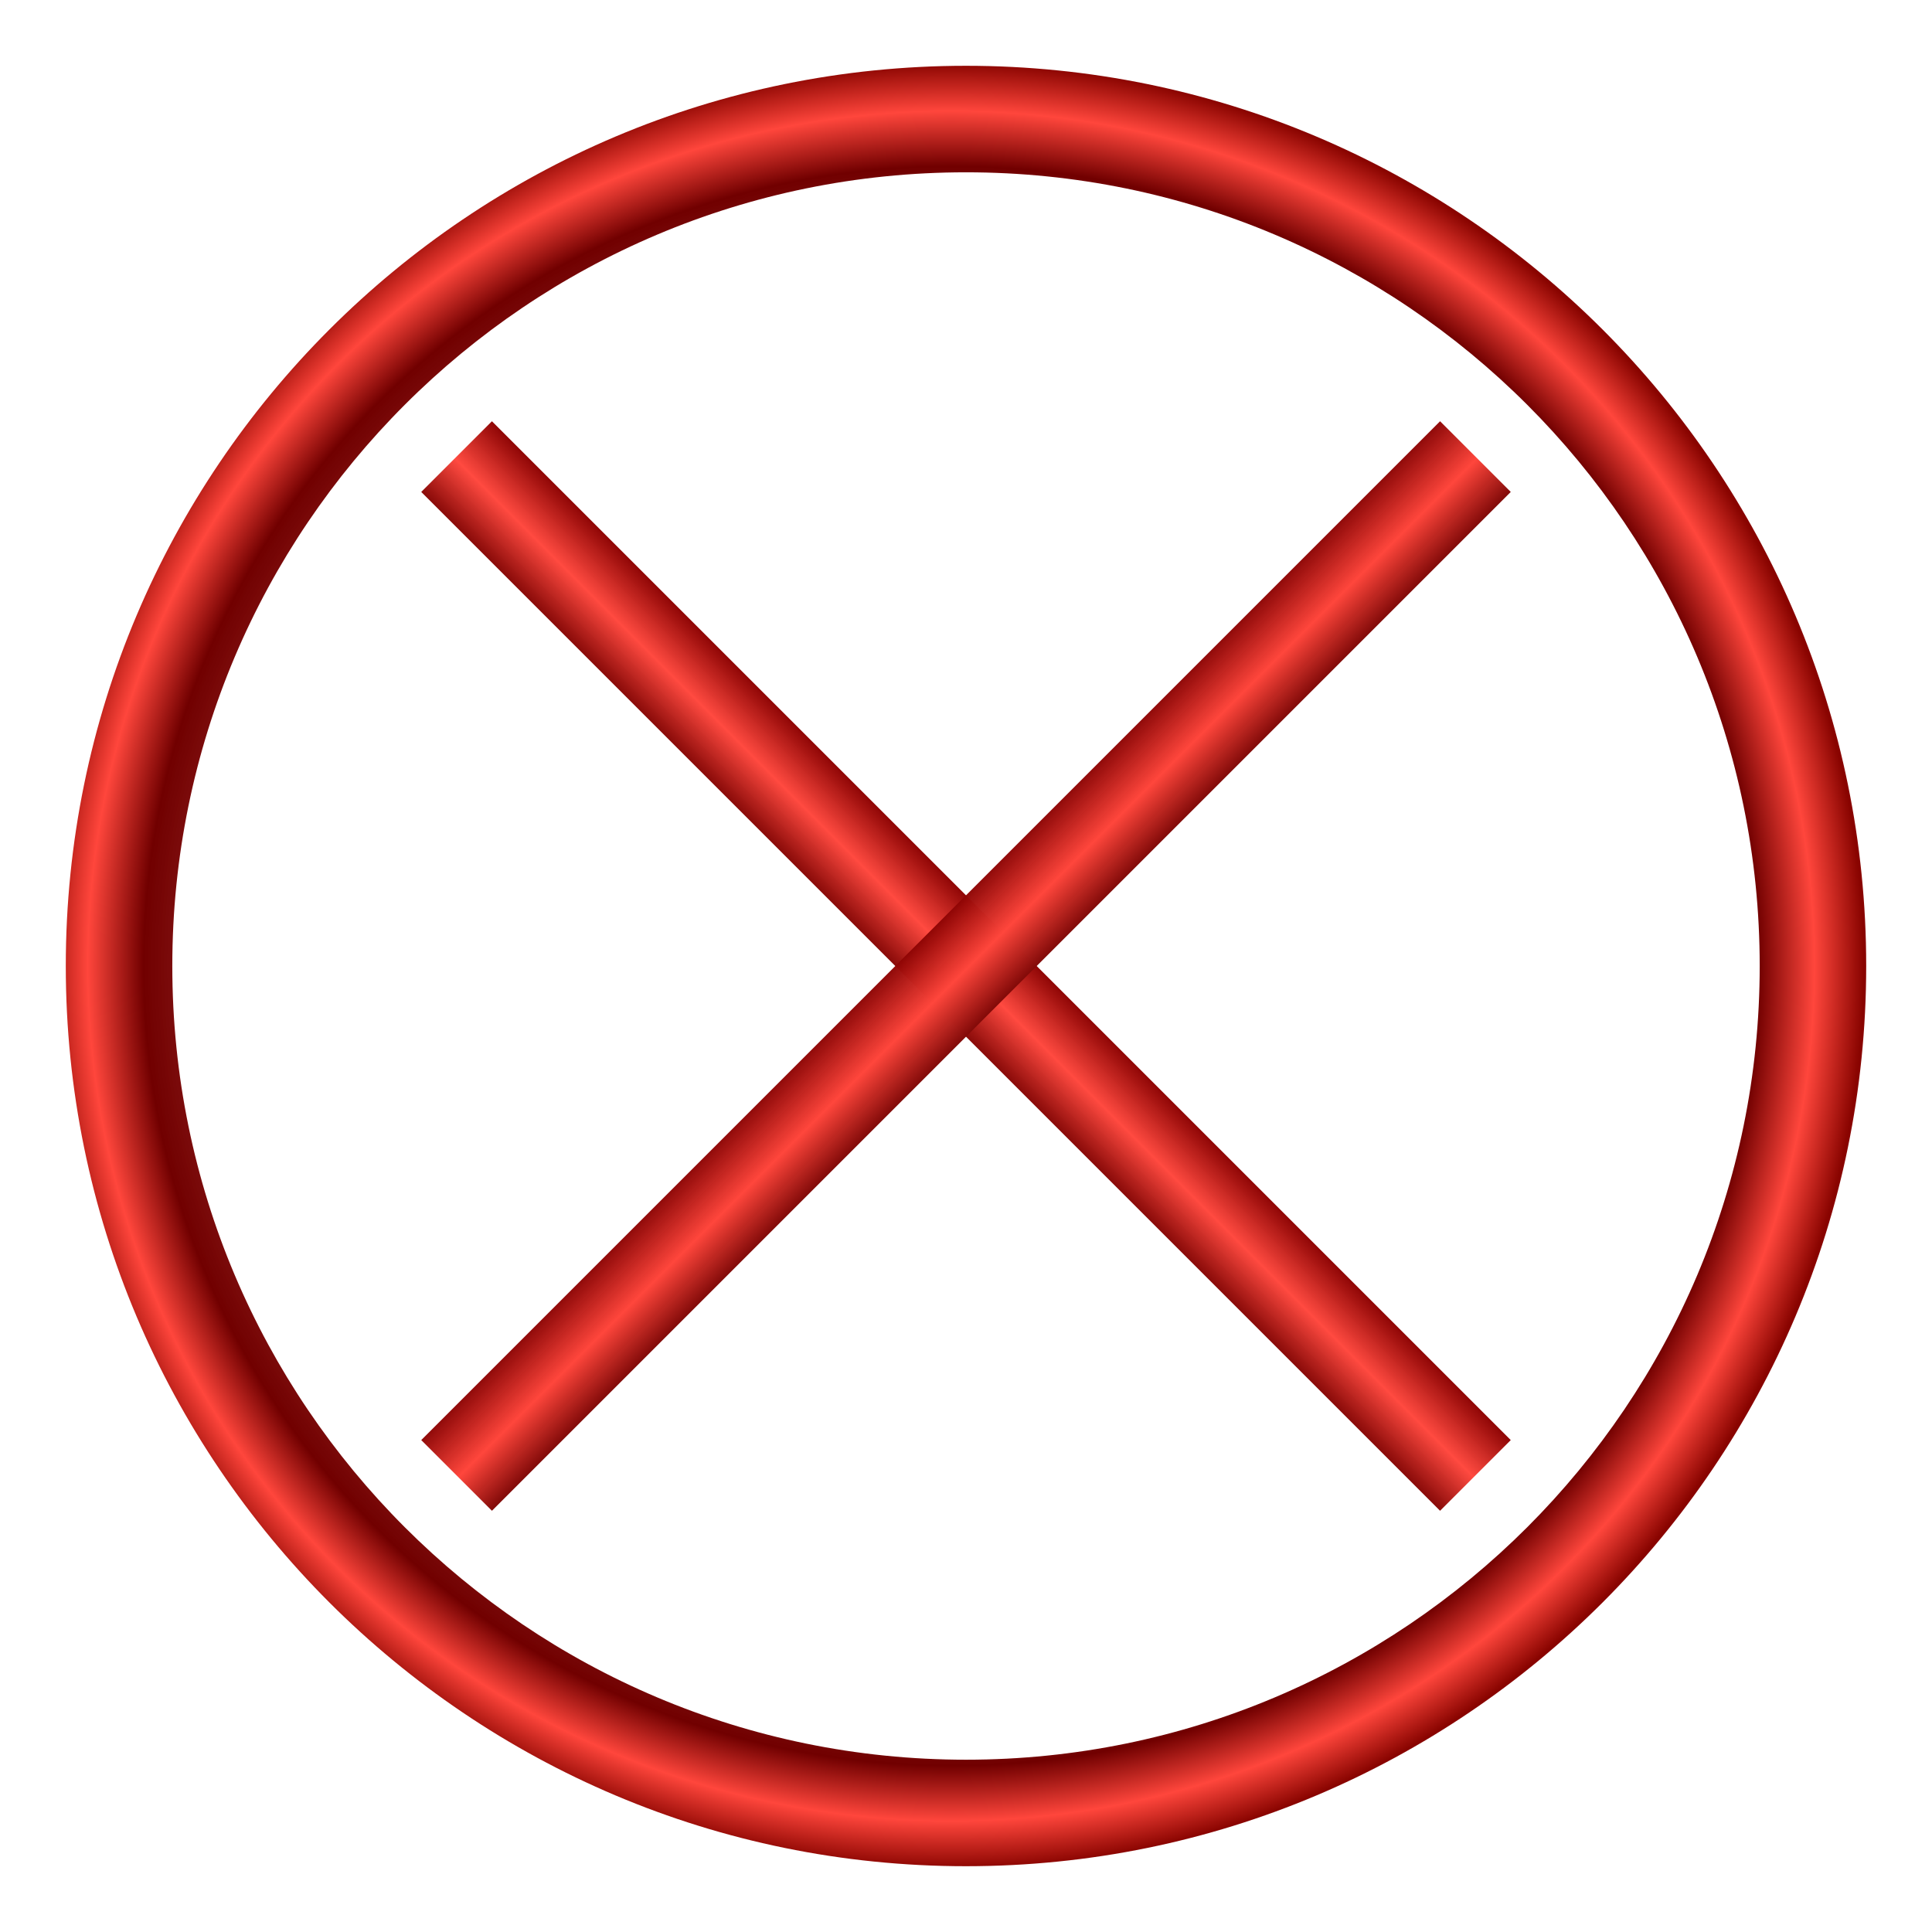
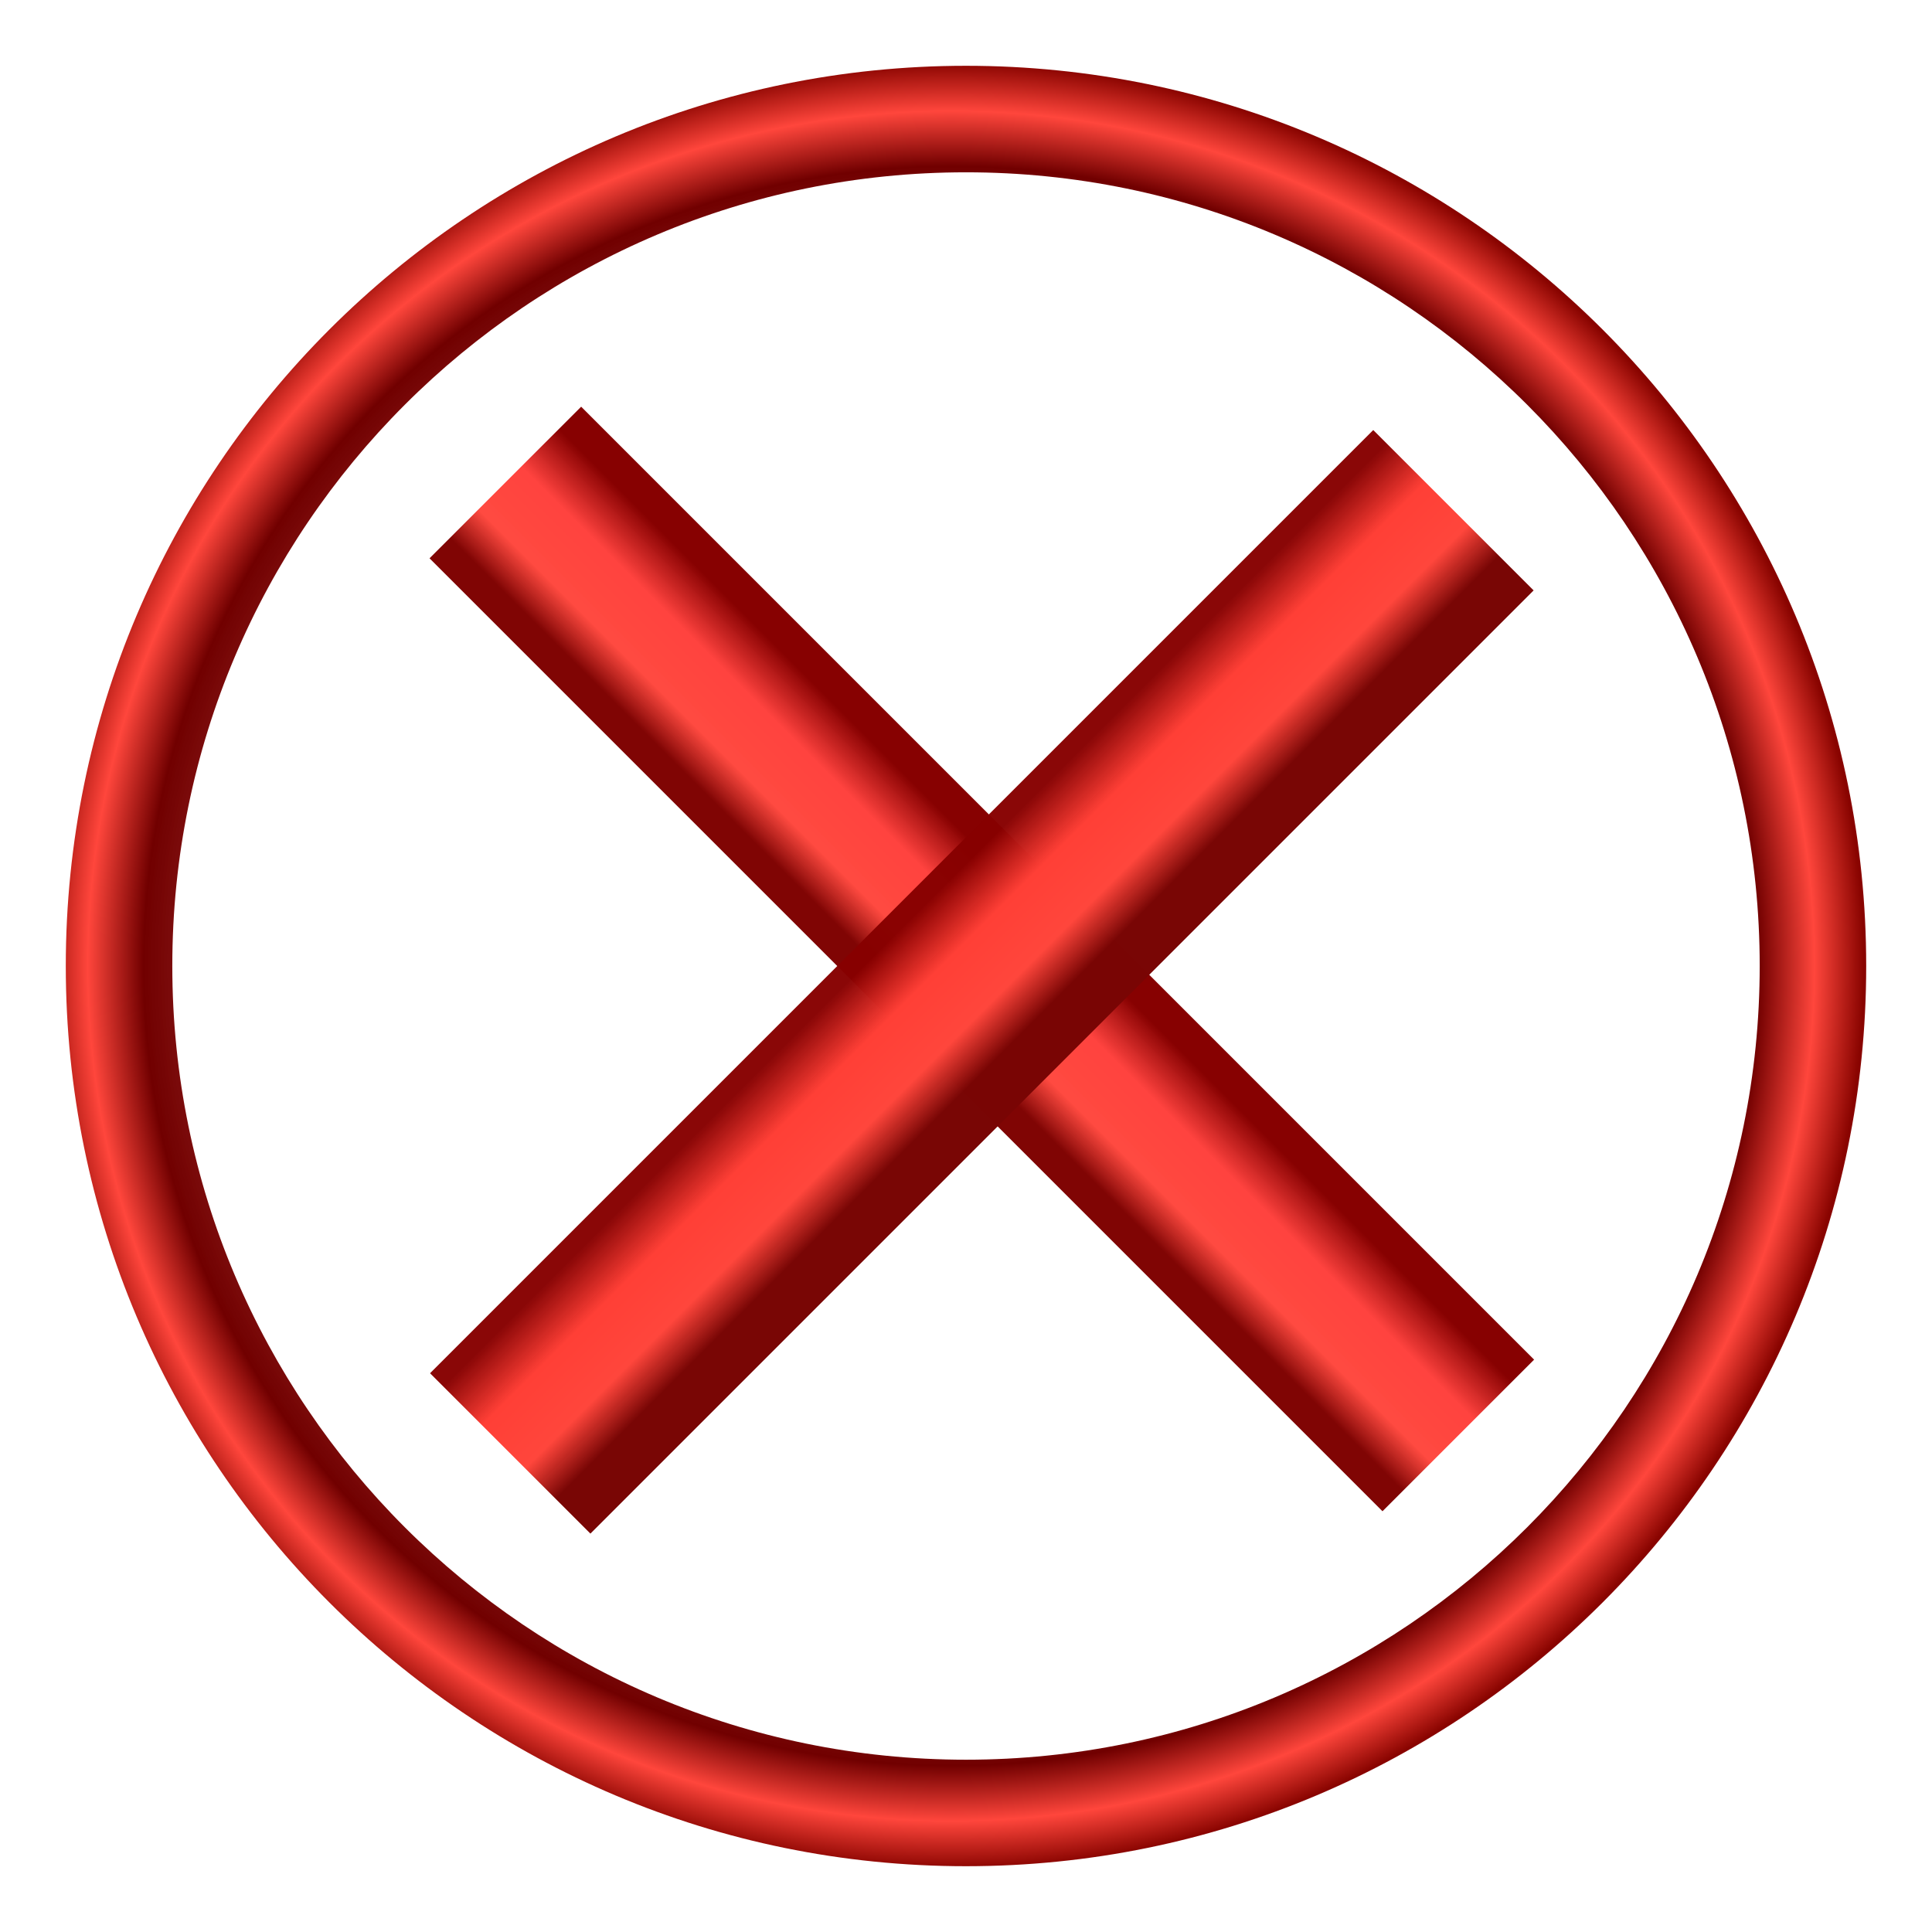
<svg xmlns="http://www.w3.org/2000/svg" xmlns:xlink="http://www.w3.org/1999/xlink" width="146.827mm" height="146.827mm" viewBox="0 0 146.827 146.827" version="1.1" id="svg5439">
  <defs id="defs5433">
    <linearGradient id="linearGradient6830">
      <stop style="stop-color:#870000;stop-opacity:0.973" offset="0" id="stop6824" />
-       <stop id="stop6826" offset="0.523" style="stop-color:#ff463c;stop-opacity:1" />
+       <stop id="stop4501" offset="0.344" style="stop-color:#ff3f36;stop-opacity:1" />
+       <stop id="stop6826" offset="0.726" style="stop-color:#ff463c;stop-opacity:1" />
      <stop style="stop-color:#780504;stop-opacity:0.996" offset="1" id="stop6828" />
    </linearGradient>
    <linearGradient id="linearGradient6790">
      <stop style="stop-color:#ff463c;stop-opacity:0" offset="0" id="stop6786" />
      <stop id="stop6794" offset="0.885" style="stop-color:#710000;stop-opacity:1" />
      <stop style="stop-color:#ff463c;stop-opacity:1" offset="0.946" id="stop6796" />
      <stop style="stop-color:#890400;stop-opacity:1" offset="1" id="stop6788" />
    </linearGradient>
    <linearGradient id="linearGradient6000">
      <stop id="stop5996" offset="0" style="stop-color:#870000;stop-opacity:0.996" />
-       <stop style="stop-color:#ff463c;stop-opacity:0.978" offset="0.523" id="stop6002" />
+       <stop style="stop-color:#ff3f3b;stop-opacity:0.98" offset="0.346" id="stop4503" />
+       <stop style="stop-color:#ff463c;stop-opacity:0.978" offset="0.739" id="stop6002" />
      <stop id="stop5998" offset="1" style="stop-color:#800504;stop-opacity:1" />
    </linearGradient>
-     <linearGradient xlink:href="#linearGradient6000" id="linearGradient5994" gradientUnits="userSpaceOnUse" x1="65.499" y1="142.03" x2="73.596" y2="142.03" spreadMethod="pad" gradientTransform="matrix(1.004919,0,0,0.8622013,-14.36076,46.92732)" />
+     <linearGradient xlink:href="#linearGradient6000" id="linearGradient5994" gradientUnits="userSpaceOnUse" x1="61.926" y1="142.03" x2="73.596" y2="142.03" spreadMethod="pad" gradientTransform="matrix(1.004919,0,0,0.8622013,-13.69744,43.85996)" />
    <radialGradient xlink:href="#linearGradient6790" id="radialGradient6792" cx="338.571" cy="601.091" fx="338.571" fy="601.091" r="259.587" gradientTransform="matrix(0.2671573,-5.1479704e-4,5.0983617e-4,0.2645828,-11.38329,0.1745886)" gradientUnits="userSpaceOnUse" />
-     <linearGradient xlink:href="#linearGradient6830" id="linearGradient5994-4" gradientUnits="userSpaceOnUse" x1="65.499" y1="142.03" x2="73.596" y2="142.03" spreadMethod="pad" gradientTransform="matrix(1.004919,0,0,0.8622013,99.49581,-66.92925)" />
+     <linearGradient xlink:href="#linearGradient6830" id="linearGradient5994-4" gradientUnits="userSpaceOnUse" x1="65.499" y1="142.03" x2="77.546" y2="142.03" spreadMethod="pad" gradientTransform="matrix(1.004919,0,0,0.8622013,98.07839,-70.99251)" />
  </defs>
  <g id="layer1" transform="translate(-7.09509,-85.62496)">
-     <rect style="opacity:1;fill:url(#linearGradient5994);fill-opacity:1;fill-rule:evenodd;stroke:none;stroke-width:0.5;stroke-miterlimit:4;stroke-dasharray:none;stroke-opacity:1" id="rect5984" width="7.597" height="109.5" x="51.731" y="114.636" transform="matrix(-0.7071068,0.7071068,0.7071068,0.7071068,0,0)" />
-     <path style="opacity:1;fill:url(#radialGradient6792);fill-opacity:1;fill-rule:evenodd;stroke:none;stroke-width:0.538;stroke-miterlimit:4;stroke-dasharray:none;stroke-opacity:1" d="M 80.509,90.625 A 68.414,68.414 0 0 0 12.095,159.039 68.414,68.414 0 0 0 80.509,227.452 68.414,68.414 0 0 0 148.922,159.039 68.414,68.414 0 0 0 80.509,90.625 Z m 0,8.095 A 60.319,60.319 0 0 1 140.828,159.039 60.319,60.319 0 0 1 80.509,219.358 60.319,60.319 0 0 1 20.19,159.039 60.319,60.319 0 0 1 80.509,98.72 Z" id="path6004" />
-     <rect style="opacity:1;fill:url(#linearGradient5994-4);fill-opacity:1;fill-rule:evenodd;stroke:none;stroke-width:0.5;stroke-miterlimit:4;stroke-dasharray:none;stroke-opacity:1" id="rect5984-7" width="7.597" height="109.5" x="165.587" y="0.779" transform="rotate(45)" />
+     <rect style="opacity:1;fill:url(#linearGradient5994);fill-opacity:1;fill-rule:evenodd;stroke:none;stroke-width:0.5;stroke-miterlimit:4;stroke-dasharray:none;stroke-opacity:1" id="rect5984" width="16.294" height="102.42" x="46.154" y="118.648" transform="matrix(-0.7071068,0.7071068,0.7071068,0.7071068,0,0)" />
+     <path style="opacity:1;fill:url(#radialGradient6792);fill-opacity:1;fill-rule:evenodd;stroke:none;stroke-width:0.538;stroke-miterlimit:4;stroke-dasharray:none;stroke-opacity:1" d="M 80.509,90.625 C 42.725,90.625 12.095,121.255 12.095,159.039 c 1.68e-4,37.784 30.63,68.414 68.414,68.413 37.784,-1.6e-4 68.413,-30.63 68.413,-68.413 1.2e-4,-37.784 -30.63,-68.414 -68.413,-68.414 z m 0,8.095 c 33.313,1.19e-4 60.319,27.006 60.319,60.319 -1.2e-4,33.313 -27.006,60.319 -60.319,60.319 -33.313,1.7e-4 -60.319,-27.005 -60.319,-60.319 -1.42e-4,-33.314 27.006,-60.319 60.319,-60.319 z" id="path6004" />
+     <rect style="opacity:1;fill:url(#linearGradient5994-4);fill-opacity:1;fill-rule:evenodd;stroke:none;stroke-width:0.5;stroke-miterlimit:4;stroke-dasharray:none;stroke-opacity:1" id="rect5984-7" width="17.235" height="101.373" x="162.469" y="4.842" transform="rotate(45)" />
  </g>
</svg>
